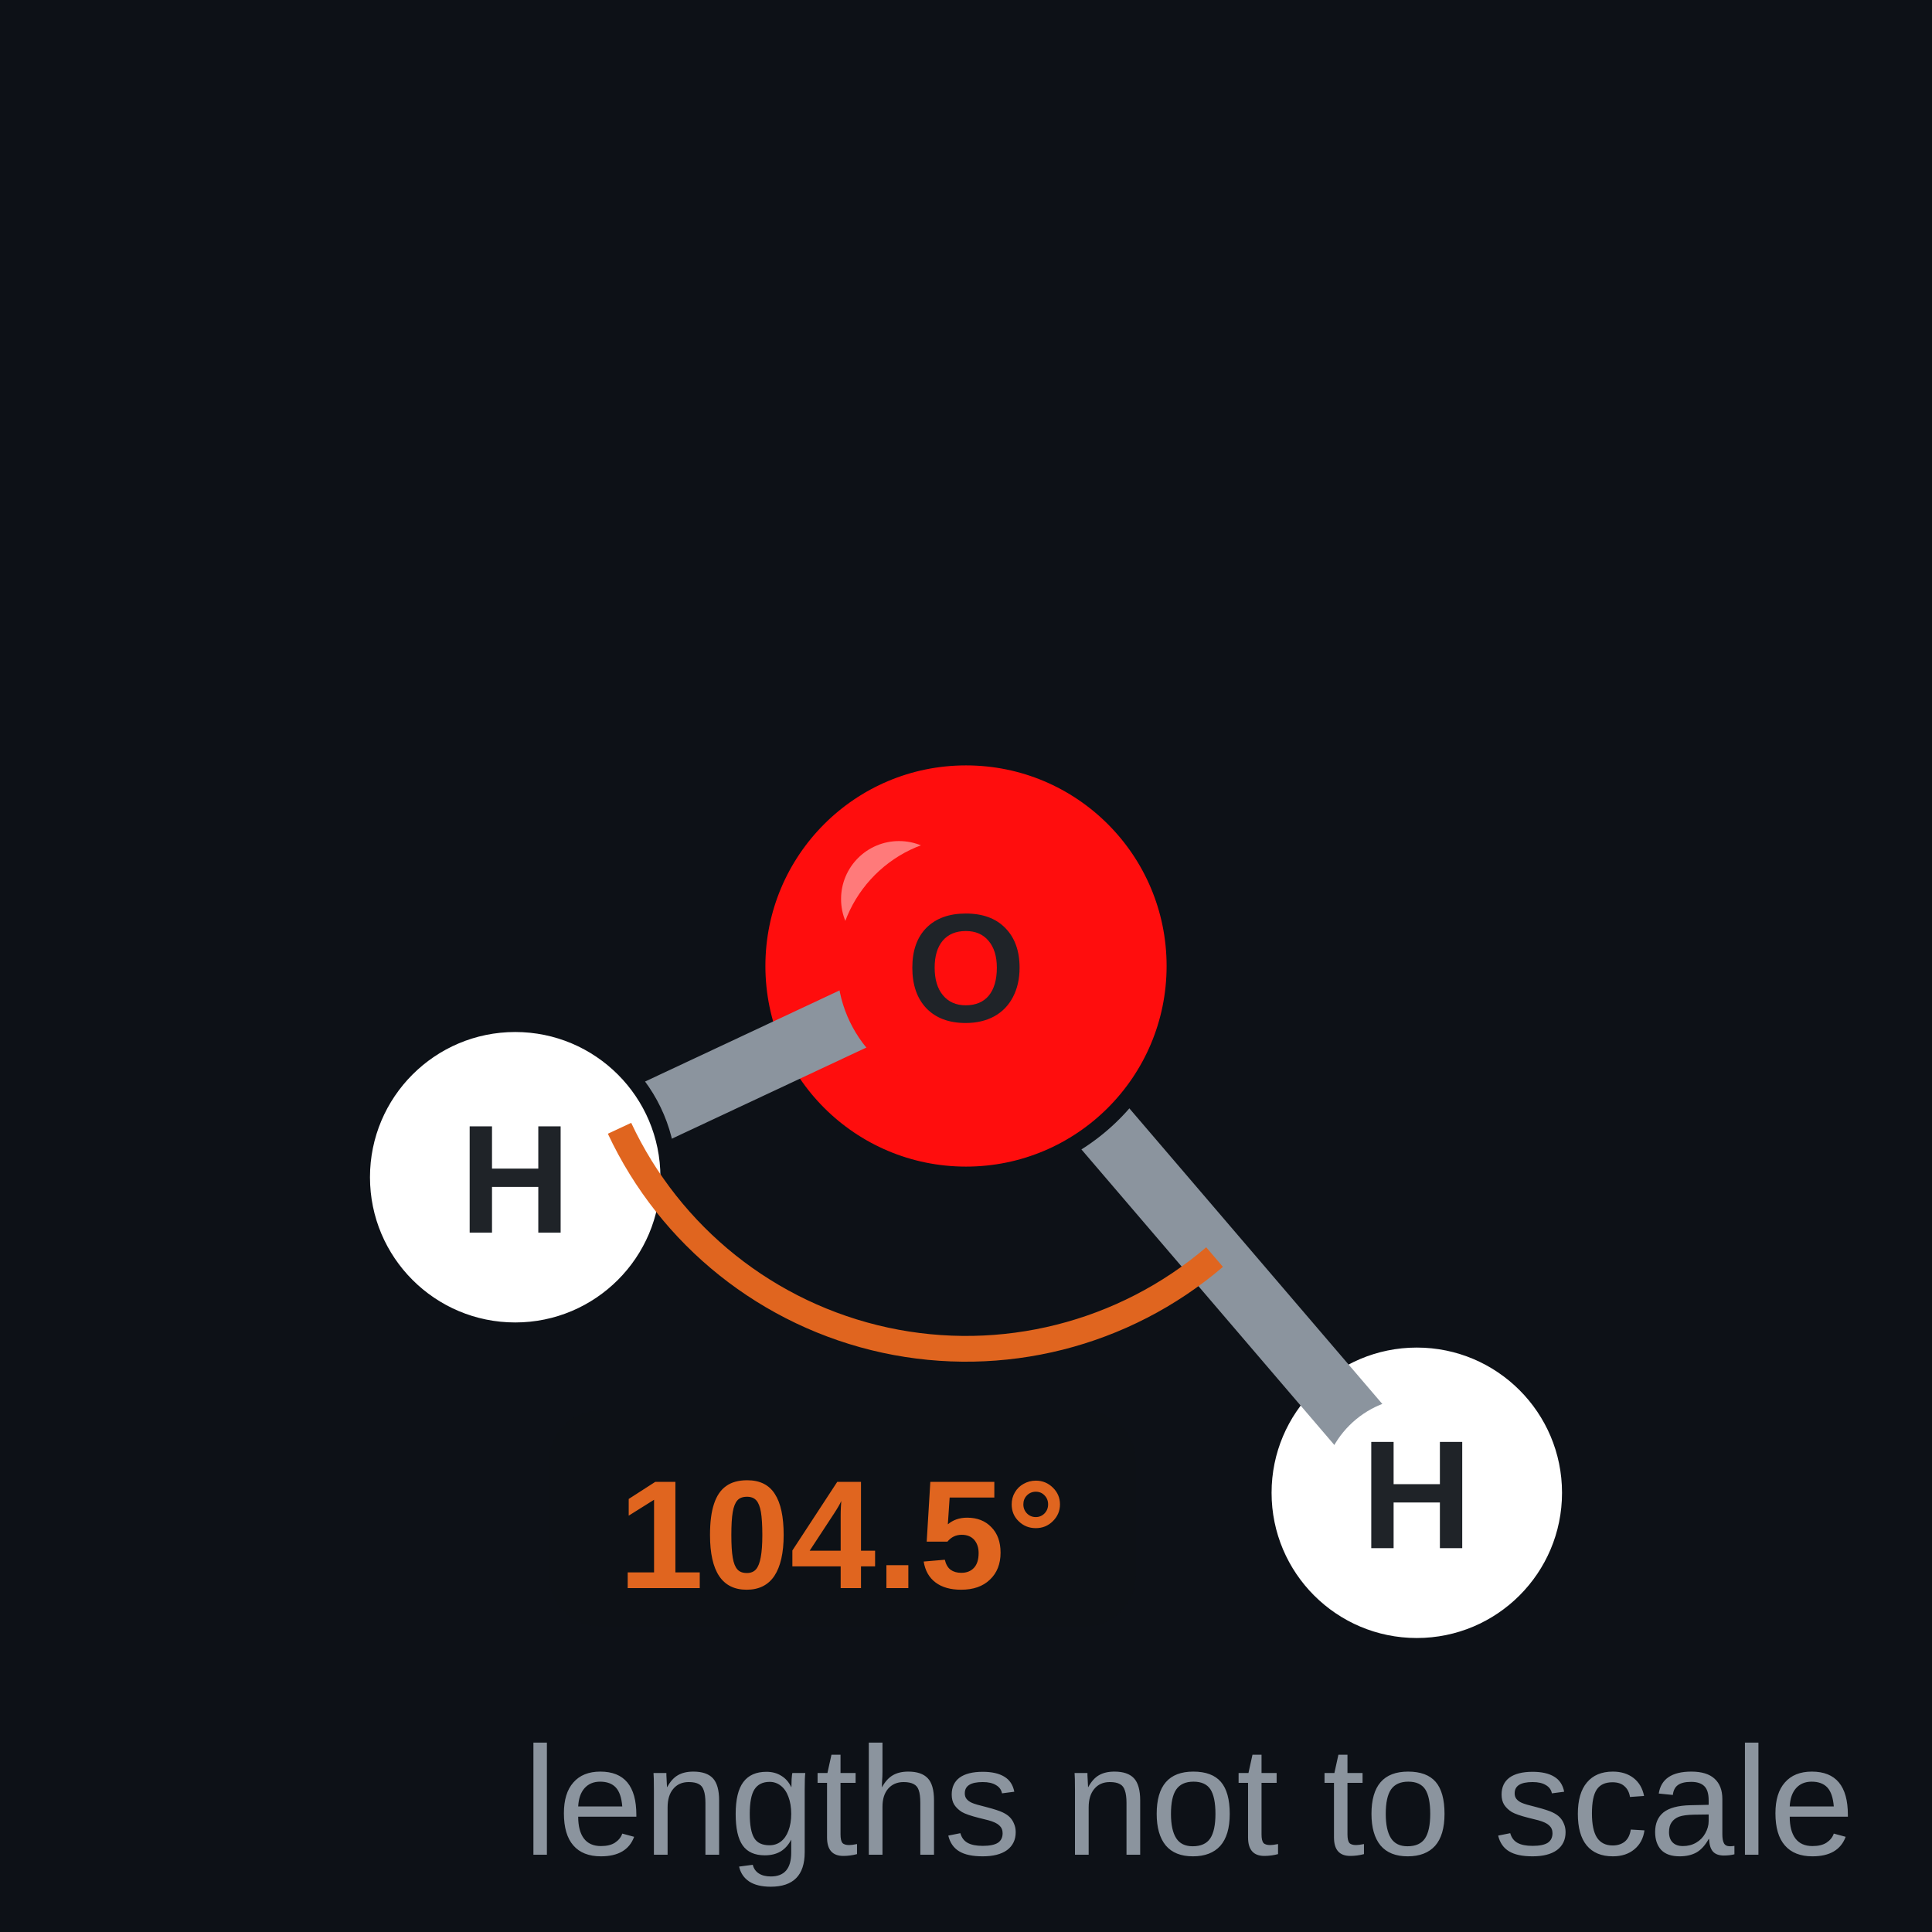
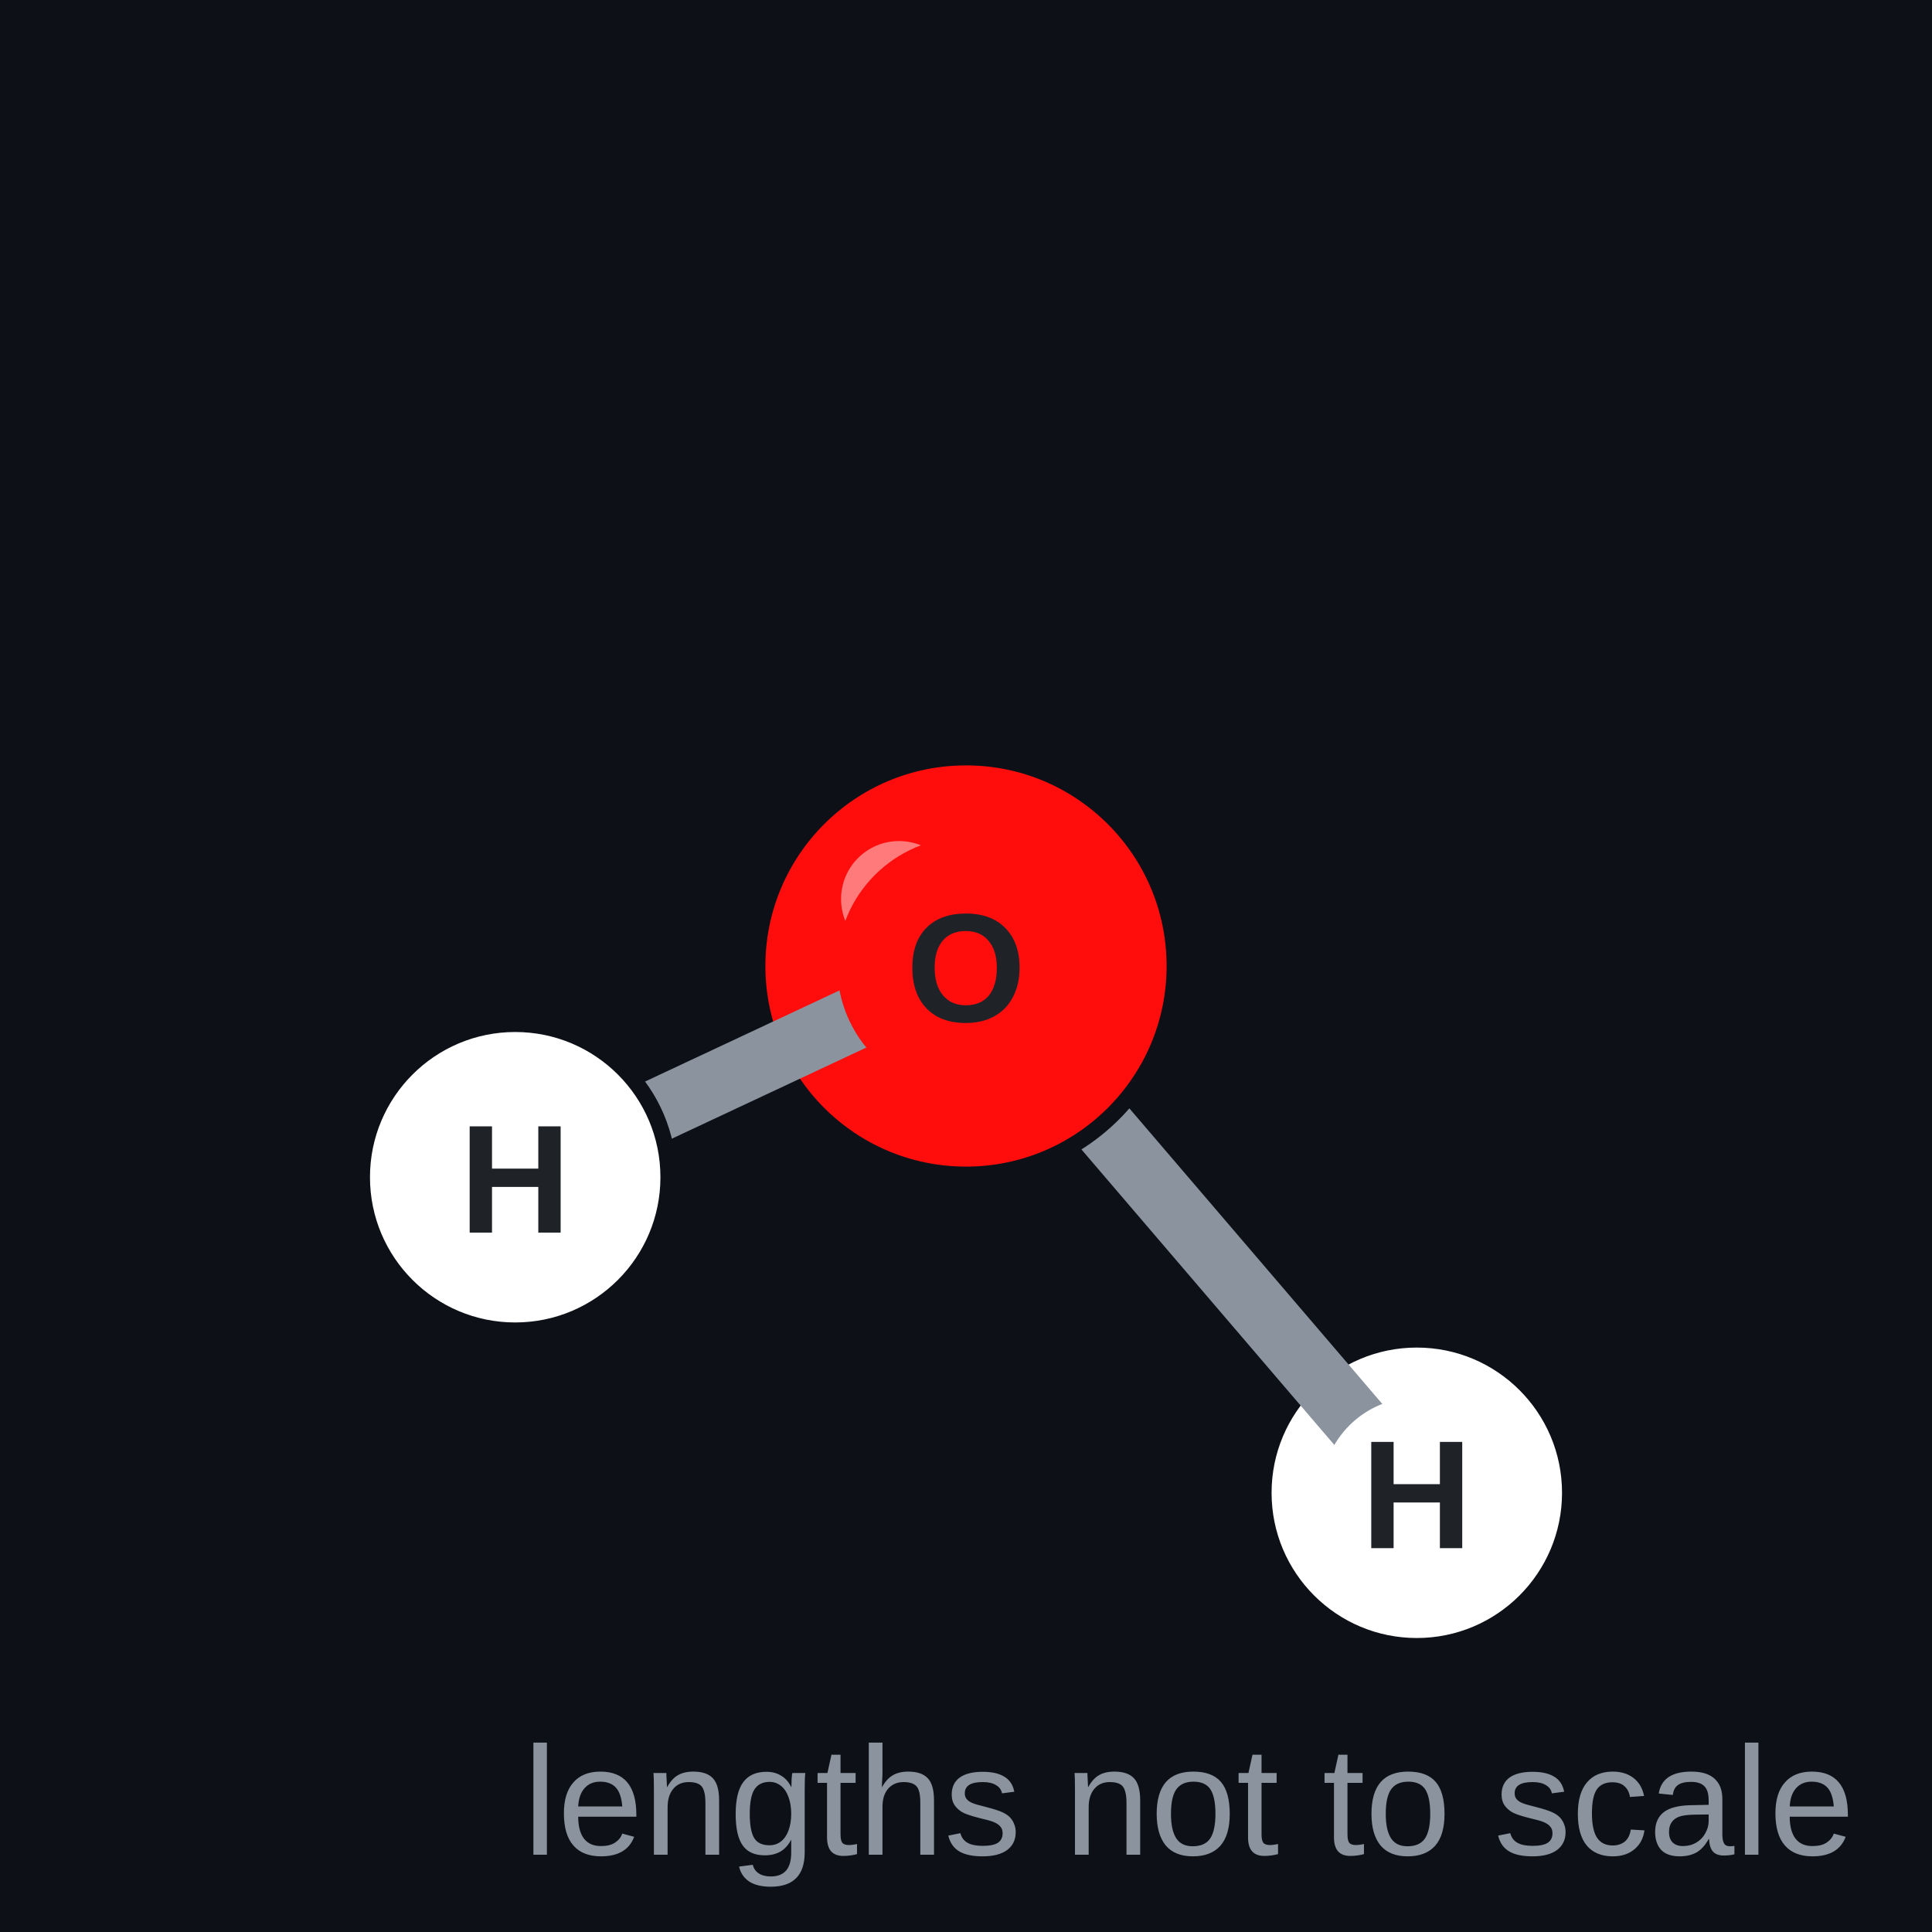
<svg xmlns="http://www.w3.org/2000/svg" viewBox="0 0 150 150" width="150" height="150" role="img" aria-labelledby="t d" font-family="'Source Sans 3', 'Source Sans Pro', 'Helvetica Neue', Arial, sans-serif">
  <rect width="150" height="150" fill="#0D1117" />
  <circle cx="110.0" cy="115.9" r="11.9" fill="#FFFFFF" stroke="#0D1117" stroke-width="1.25" />
  <circle cx="106.2" cy="112.1" r="3.3" fill="#FFFFFF" fill-opacity="0.45" />
  <line x1="75.0" y1="75.0" x2="110.0" y2="115.9" stroke="#8B949E" stroke-width="4.9" stroke-linecap="round" />
  <g>
    <circle cx="110.0" cy="115.9" r="7.4" fill="#FFFFFF" />
    <text x="110.0" y="120.2" font-size="12" fill="#1F2328" text-anchor="middle" font-weight="700">H</text>
  </g>
  <circle cx="75.0" cy="75.0" r="16.2" fill="#FF0D0D" stroke="#0D1117" stroke-width="1.25" />
  <circle cx="69.8" cy="69.8" r="4.5" fill="#FFFFFF" fill-opacity="0.45" />
  <line x1="75.0" y1="75.0" x2="40.0" y2="91.4" stroke="#8B949E" stroke-width="4.9" stroke-linecap="round" />
  <g>
    <circle cx="75.0" cy="75.0" r="10.0" fill="#FF0D0D" />
    <text x="75.0" y="79.3" font-size="12" fill="#1F2328" text-anchor="middle" font-weight="700">O</text>
  </g>
  <circle cx="40.0" cy="91.4" r="11.9" fill="#FFFFFF" stroke="#0D1117" stroke-width="1.25" />
  <circle cx="36.2" cy="87.6" r="3.3" fill="#FFFFFF" fill-opacity="0.45" />
  <g>
    <circle cx="40.0" cy="91.4" r="7.4" fill="#FFFFFF" />
    <text x="40.0" y="95.7" font-size="12" fill="#1F2328" text-anchor="middle" font-weight="700">H</text>
  </g>
-   <path d="M94.3,97.6 A29.7,29.7 0 0 1 48.1,87.6" fill="none" stroke="#E0651F" stroke-width="2" />
-   <rect x="42.6" y="109.5" width="45.6" height="16.8" rx="4" fill="#0D1117" fill-opacity="0.85" />
-   <text x="65.4" y="123.3" font-size="12" fill="#E0651F" text-anchor="middle" font-weight="600">104.5°</text>
  <text x="144.0" y="144.0" font-size="12" fill="#8B949E" text-anchor="end">lengths not to scale</text>
</svg>
